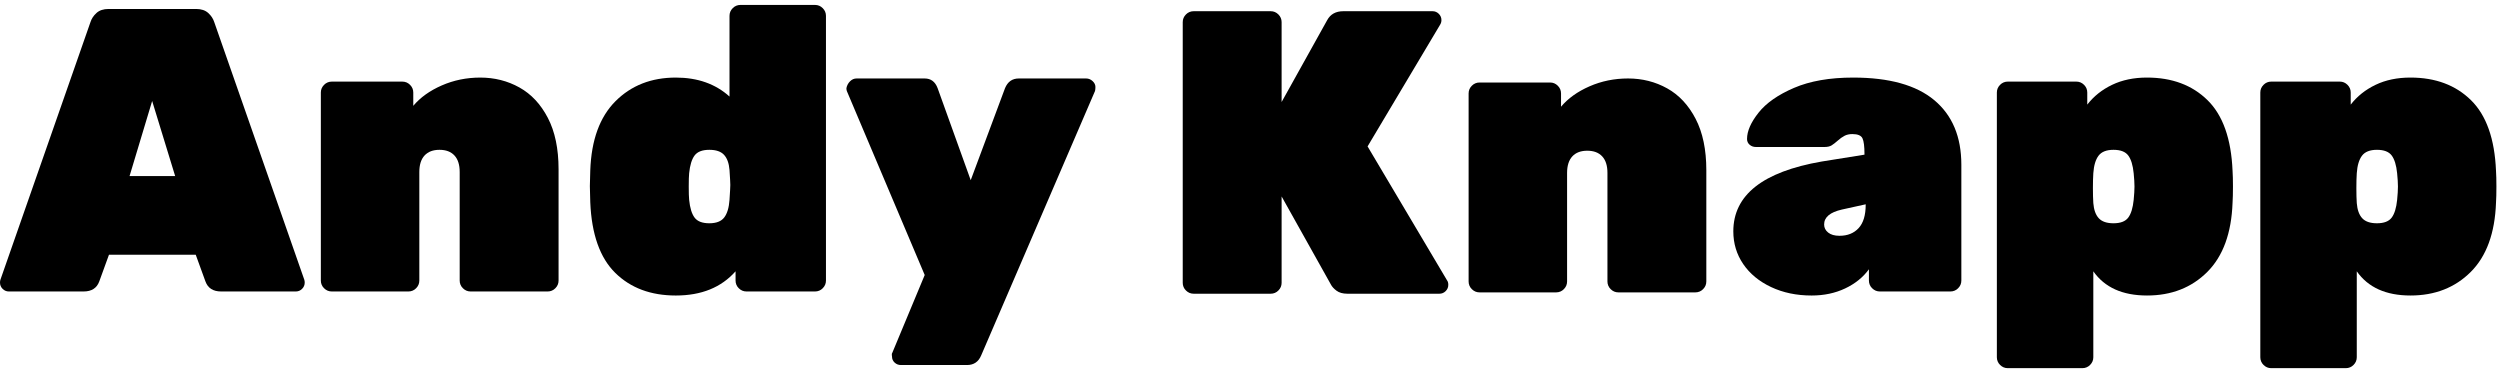
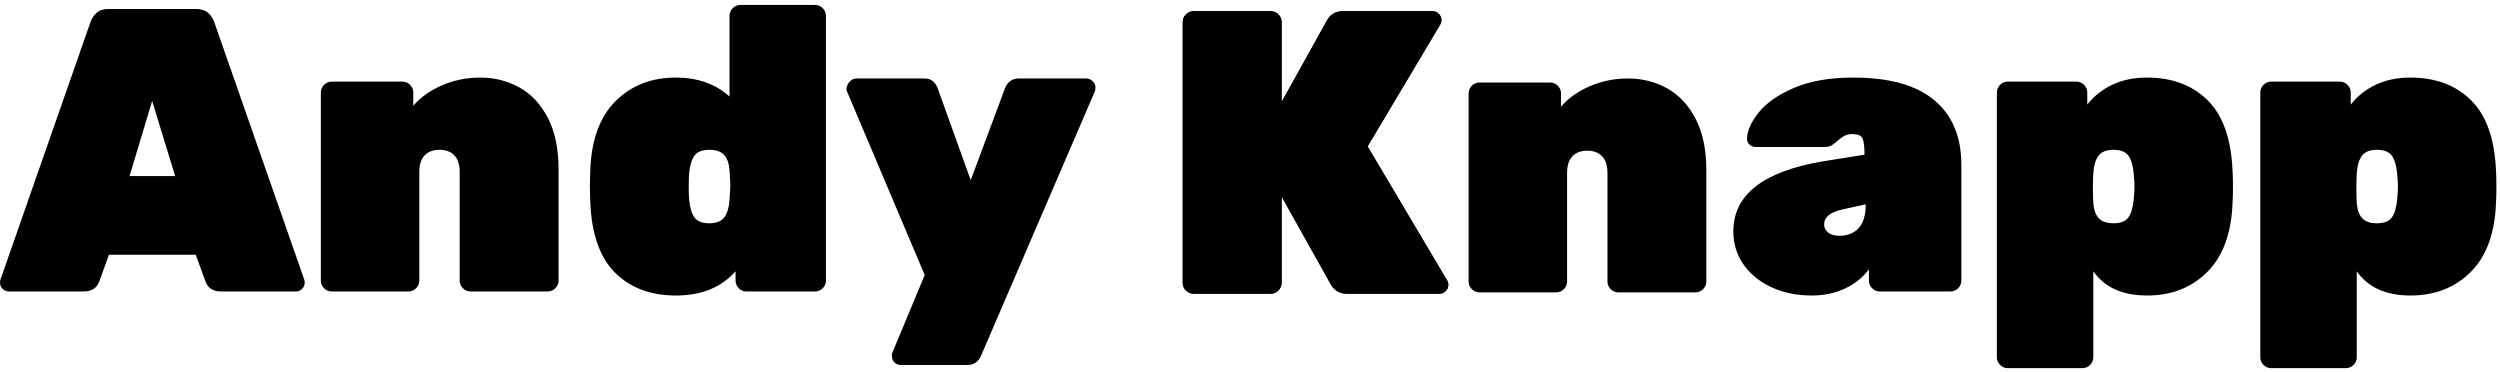
<svg id="logo" viewBox="0 0 330 49" preserveAspectRatio="xMinYMin meet" class="logo">
  <g>
    <path class="lower p2" d="M299.8 48.597c-.39 0-.728-.142-1.012-.426a1.383 1.383 0 0 1-.427-1.012V12.21c0-.39.142-.728.427-1.012a1.383 1.383 0 0 1 1.012-.426h9.056c.391 0 .728.142 1.013.426.284.284.426.622.426 1.012v1.599c.852-1.101 1.944-1.971 3.276-2.61 1.332-.64 2.868-.96 4.608-.96 3.303 0 5.967.995 7.991 2.984 2.025 1.989 3.126 5.096 3.303 9.323.036.532.053 1.225.053 2.077 0 .888-.017 1.598-.053 2.131-.142 4.013-1.252 7.059-3.33 9.137-2.077 2.077-4.732 3.116-7.964 3.116s-5.594-1.065-7.085-3.196v11.347c0 .39-.142.728-.426 1.012a1.383 1.383 0 0 1-1.013.426H299.8zm13.957-19.125c.924 0 1.572-.248 1.945-.746.373-.497.613-1.278.72-2.344.07-.71.106-1.296.106-1.758 0-.461-.036-1.047-.107-1.758-.106-1.065-.346-1.847-.719-2.344-.373-.497-1.021-.746-1.945-.746-.923 0-1.58.258-1.97.773-.391.515-.622 1.287-.693 2.317-.036.533-.053 1.19-.053 1.971 0 .782.017 1.439.053 1.971.07.888.31 1.554.719 1.998.408.444 1.057.666 1.944.666z" />
    <path class="lower p" d="M265.024 48.597c-.39 0-.728-.142-1.012-.426a1.383 1.383 0 0 1-.426-1.012V12.21c0-.39.142-.728.426-1.012a1.383 1.383 0 0 1 1.012-.426h9.057c.39 0 .728.142 1.012.426.284.284.426.622.426 1.012v1.599c.852-1.101 1.944-1.971 3.276-2.61 1.332-.64 2.868-.96 4.608-.96 3.303 0 5.967.995 7.991 2.984 2.025 1.989 3.126 5.096 3.303 9.323.036.532.054 1.225.054 2.077 0 .888-.018 1.598-.054 2.131-.142 4.013-1.252 7.059-3.33 9.137-2.077 2.077-4.732 3.116-7.964 3.116s-5.593-1.065-7.085-3.196v11.347c0 .39-.142.728-.426 1.012a1.383 1.383 0 0 1-1.012.426h-9.856zm13.958-19.125c.923 0 1.571-.248 1.944-.746.373-.497.613-1.278.72-2.344.07-.71.106-1.296.106-1.758 0-.461-.036-1.047-.107-1.758-.106-1.065-.346-1.847-.719-2.344-.373-.497-1.02-.746-1.944-.746-.924 0-1.58.258-1.971.773s-.622 1.287-.693 2.317c-.035.533-.053 1.19-.053 1.971 0 .782.018 1.439.053 1.971.071.888.31 1.554.72 1.998.408.444 1.056.666 1.944.666z" />
    <path class="lower a2" d="M239.133 39.008c-1.989 0-3.773-.373-5.354-1.119-1.58-.746-2.806-1.758-3.676-3.036-.87-1.279-1.305-2.717-1.305-4.315 0-4.795 3.889-7.867 11.667-9.217l5.647-.905v-.054c0-1.03-.089-1.731-.266-2.104-.178-.373-.622-.56-1.332-.56-.391 0-.728.072-1.012.214a4.28 4.28 0 0 0-.906.639c-.32.284-.595.497-.826.64-.23.141-.541.212-.932.212h-9.057c-.32 0-.595-.097-.825-.293a.962.962 0 0 1-.347-.772c0-1.03.506-2.184 1.519-3.463 1.012-1.278 2.575-2.37 4.688-3.276 2.113-.906 4.714-1.359 7.804-1.359 4.76 0 8.329.995 10.708 2.984 2.38 1.989 3.57 4.83 3.57 8.523v15.29c0 .39-.142.728-.427 1.012a1.383 1.383 0 0 1-1.012.426h-9.323c-.39 0-.728-.142-1.012-.426a1.383 1.383 0 0 1-.426-1.012v-1.492c-.781 1.066-1.83 1.91-3.143 2.53-1.314.622-2.788.933-4.422.933zm3.676-7.884c1.065 0 1.909-.338 2.53-1.013.622-.674.933-1.704.933-3.09v-.053l-3.143.693c-1.563.355-2.344 1.012-2.344 1.97 0 .427.177.782.532 1.066.355.285.853.427 1.492.427z" />
    <path class="lower n2" d="M195.295 38.594c-.39 0-.728-.142-1.012-.426a1.383 1.383 0 0 1-.426-1.013V12.33c0-.39.142-.728.426-1.012a1.383 1.383 0 0 1 1.012-.427h9.323c.39 0 .728.143 1.012.427.284.284.426.621.426 1.012v1.758c.924-1.101 2.175-1.998 3.756-2.69 1.58-.693 3.276-1.04 5.088-1.04 1.882 0 3.604.436 5.167 1.306 1.563.87 2.815 2.21 3.756 4.022.941 1.811 1.412 4.067 1.412 6.766v14.703c0 .391-.142.728-.427 1.013a1.383 1.383 0 0 1-1.012.426h-10.175c-.39 0-.728-.142-1.012-.426a1.383 1.383 0 0 1-.426-1.013v-14.33c0-.96-.231-1.687-.693-2.184-.462-.498-1.119-.746-1.971-.746-.852 0-1.51.248-1.971.746-.462.497-.693 1.225-.693 2.184v14.33c0 .391-.142.728-.426 1.013a1.383 1.383 0 0 1-1.012.426h-10.122z" />
    <path class="upper k" d="M157.56 38.771c-.391 0-.729-.142-1.013-.426a1.383 1.383 0 0 1-.426-1.012V2.918c0-.39.142-.728.426-1.012a1.383 1.383 0 0 1 1.012-.426h10.176c.39 0 .728.142 1.012.426.284.284.426.622.426 1.012v10.548l6.02-10.814c.426-.782 1.137-1.172 2.13-1.172h11.774c.32 0 .595.115.826.346.231.231.346.506.346.826 0 .213-.053.408-.16.586l-9.589 16.088 10.495 17.687c.107.142.16.338.16.586 0 .32-.115.595-.346.826-.231.23-.506.346-.826.346h-12.146c-.604 0-1.084-.133-1.439-.4-.355-.266-.603-.54-.746-.825l-6.499-11.614v11.4c0 .392-.142.729-.426 1.013a1.383 1.383 0 0 1-1.012.426h-10.176z" />
+     <path class="k clone" d="M157.56 38.771c-.391 0-.729-.142-1.013-.426a1.383 1.383 0 0 1-.426-1.012V2.918c0-.39.142-.728.426-1.012a1.383 1.383 0 0 1 1.012-.426h10.176c.39 0 .728.142 1.012.426.284.284.426.622.426 1.012v10.548l6.02-10.814c.426-.782 1.137-1.172 2.13-1.172h11.774c.32 0 .595.115.826.346.231.231.346.506.346.826 0 .213-.053.408-.16.586l-9.589 16.088 10.495 17.687c.107.142.16.338.16.586 0 .32-.115.595-.346.826-.231.23-.506.346-.826.346h-12.146c-.604 0-1.084-.133-1.439-.4-.355-.266-.603-.54-.746-.825l-6.499-11.614v11.4c0 .392-.142.729-.426 1.013a1.383 1.383 0 0 1-1.012.426h-10.176z" />
    <path class="lower y" d="M118.918 48.183c-.32 0-.595-.107-.825-.32a1.042 1.042 0 0 1-.347-.799c0-.035-.009-.106-.026-.213a.435.435 0 0 1 .08-.32l4.262-10.228L111.78 12.01a1.18 1.18 0 0 1-.054-.373c.071-.355.231-.657.48-.905.249-.249.533-.373.852-.373h9.004c.816 0 1.385.426 1.704 1.278l4.369 12.147 4.528-12.147c.355-.852.959-1.278 1.811-1.278h8.897c.32 0 .604.115.852.346.249.23.373.488.373.772 0 .214-.018.391-.053.533L129.52 46.904c-.355.853-.977 1.279-1.865 1.279h-8.737z" />
    <path class="lower d" d="M89.21 39.008c-3.303 0-5.967-.994-7.992-2.983-2.024-1.99-3.125-5.097-3.302-9.323l-.054-2.131.054-2.078c.142-4.013 1.251-7.058 3.33-9.136 2.077-2.078 4.732-3.117 7.964-3.117 2.876 0 5.238.835 7.085 2.504V2.09c0-.391.142-.729.426-1.013a1.383 1.383 0 0 1 1.012-.426h9.856c.39 0 .728.142 1.012.426.284.284.426.622.426 1.013v34.947c0 .39-.142.728-.426 1.012a1.383 1.383 0 0 1-1.012.426h-9.057c-.39 0-.728-.142-1.012-.426a1.383 1.383 0 0 1-.426-1.012v-1.225c-1.882 2.13-4.51 3.196-7.884 3.196zm4.421-9.536c.924 0 1.58-.257 1.971-.772s.622-1.288.693-2.318c.07-1.065.106-1.722.106-1.97 0-.25-.035-.907-.106-1.972-.071-.888-.31-1.554-.72-1.998-.408-.444-1.056-.666-1.944-.666-.923 0-1.571.249-1.944.746s-.613 1.279-.72 2.344c-.035.355-.053.941-.053 1.758 0 .817.018 1.403.054 1.758.106 1.066.346 1.847.719 2.344.373.498 1.02.746 1.944.746z" />
    <path class="lower n" d="M43.79 38.475c-.39 0-.727-.142-1.011-.426a1.383 1.383 0 0 1-.427-1.012V12.211c0-.39.143-.728.427-1.012a1.383 1.383 0 0 1 1.012-.426h9.323c.39 0 .728.142 1.012.426.284.284.426.622.426 1.012v1.759c.924-1.101 2.175-1.998 3.756-2.69 1.58-.693 3.276-1.04 5.088-1.04 1.882 0 3.604.435 5.167 1.306 1.563.87 2.815 2.21 3.756 4.022.941 1.811 1.412 4.066 1.412 6.765v14.704c0 .39-.142.728-.427 1.012a1.383 1.383 0 0 1-1.012.426H62.117c-.39 0-.728-.142-1.012-.426a1.383 1.383 0 0 1-.426-1.012v-14.33c0-.96-.231-1.688-.693-2.185-.462-.497-1.119-.746-1.971-.746-.852 0-1.51.249-1.971.746-.462.497-.693 1.225-.693 2.184v14.331c0 .39-.142.728-.426 1.012a1.383 1.383 0 0 1-1.012.426H43.79z" />
    <path class="upper a" d="M1.172 38.475c-.32 0-.595-.115-.826-.346A1.127 1.127 0 0 1 0 37.303c0-.142.018-.266.053-.373l11.88-33.988c.142-.462.409-.87.8-1.225.39-.356.923-.533 1.598-.533h11.56c.675 0 1.207.177 1.598.533.39.355.657.763.8 1.225l11.88 33.988c.035.107.053.231.053.373 0 .32-.116.595-.347.826-.23.23-.506.346-.825.346h-9.856c-1.066 0-1.758-.444-2.078-1.332l-1.278-3.516H14.384l-1.279 3.516c-.32.888-1.012 1.332-2.077 1.332H1.172zM17.101 23.24h6.02l-3.037-9.909-2.983 9.91z" />
  </g>
+   <linearGradient id="Gradient1">
+     <stop class="stop1" offset="0%" />
+     <stop class="stop2" offset="25%" />
+     <stop class="stop3" offset="100%" />
+   </linearGradient>
+   <linearGradient id="Gradient2" x1="0" x2="0" y1="0" y2="1">
+     <stop offset="0%" stop-color="red" />
+     <stop offset="50%" stop-color="black" stop-opacity="0" />
+     <stop offset="100%" stop-color="blue" />
+   </linearGradient>
+   <style type="text/css">
+         #rect1 { fill: url(#Gradient1); }
+         .stop1 { stop-color: red; }
+         .stop2 { stop-color: black; stop-opacity: 0; }
+         .stop3 { stop-color: blue; }
+       </style>
</svg>
